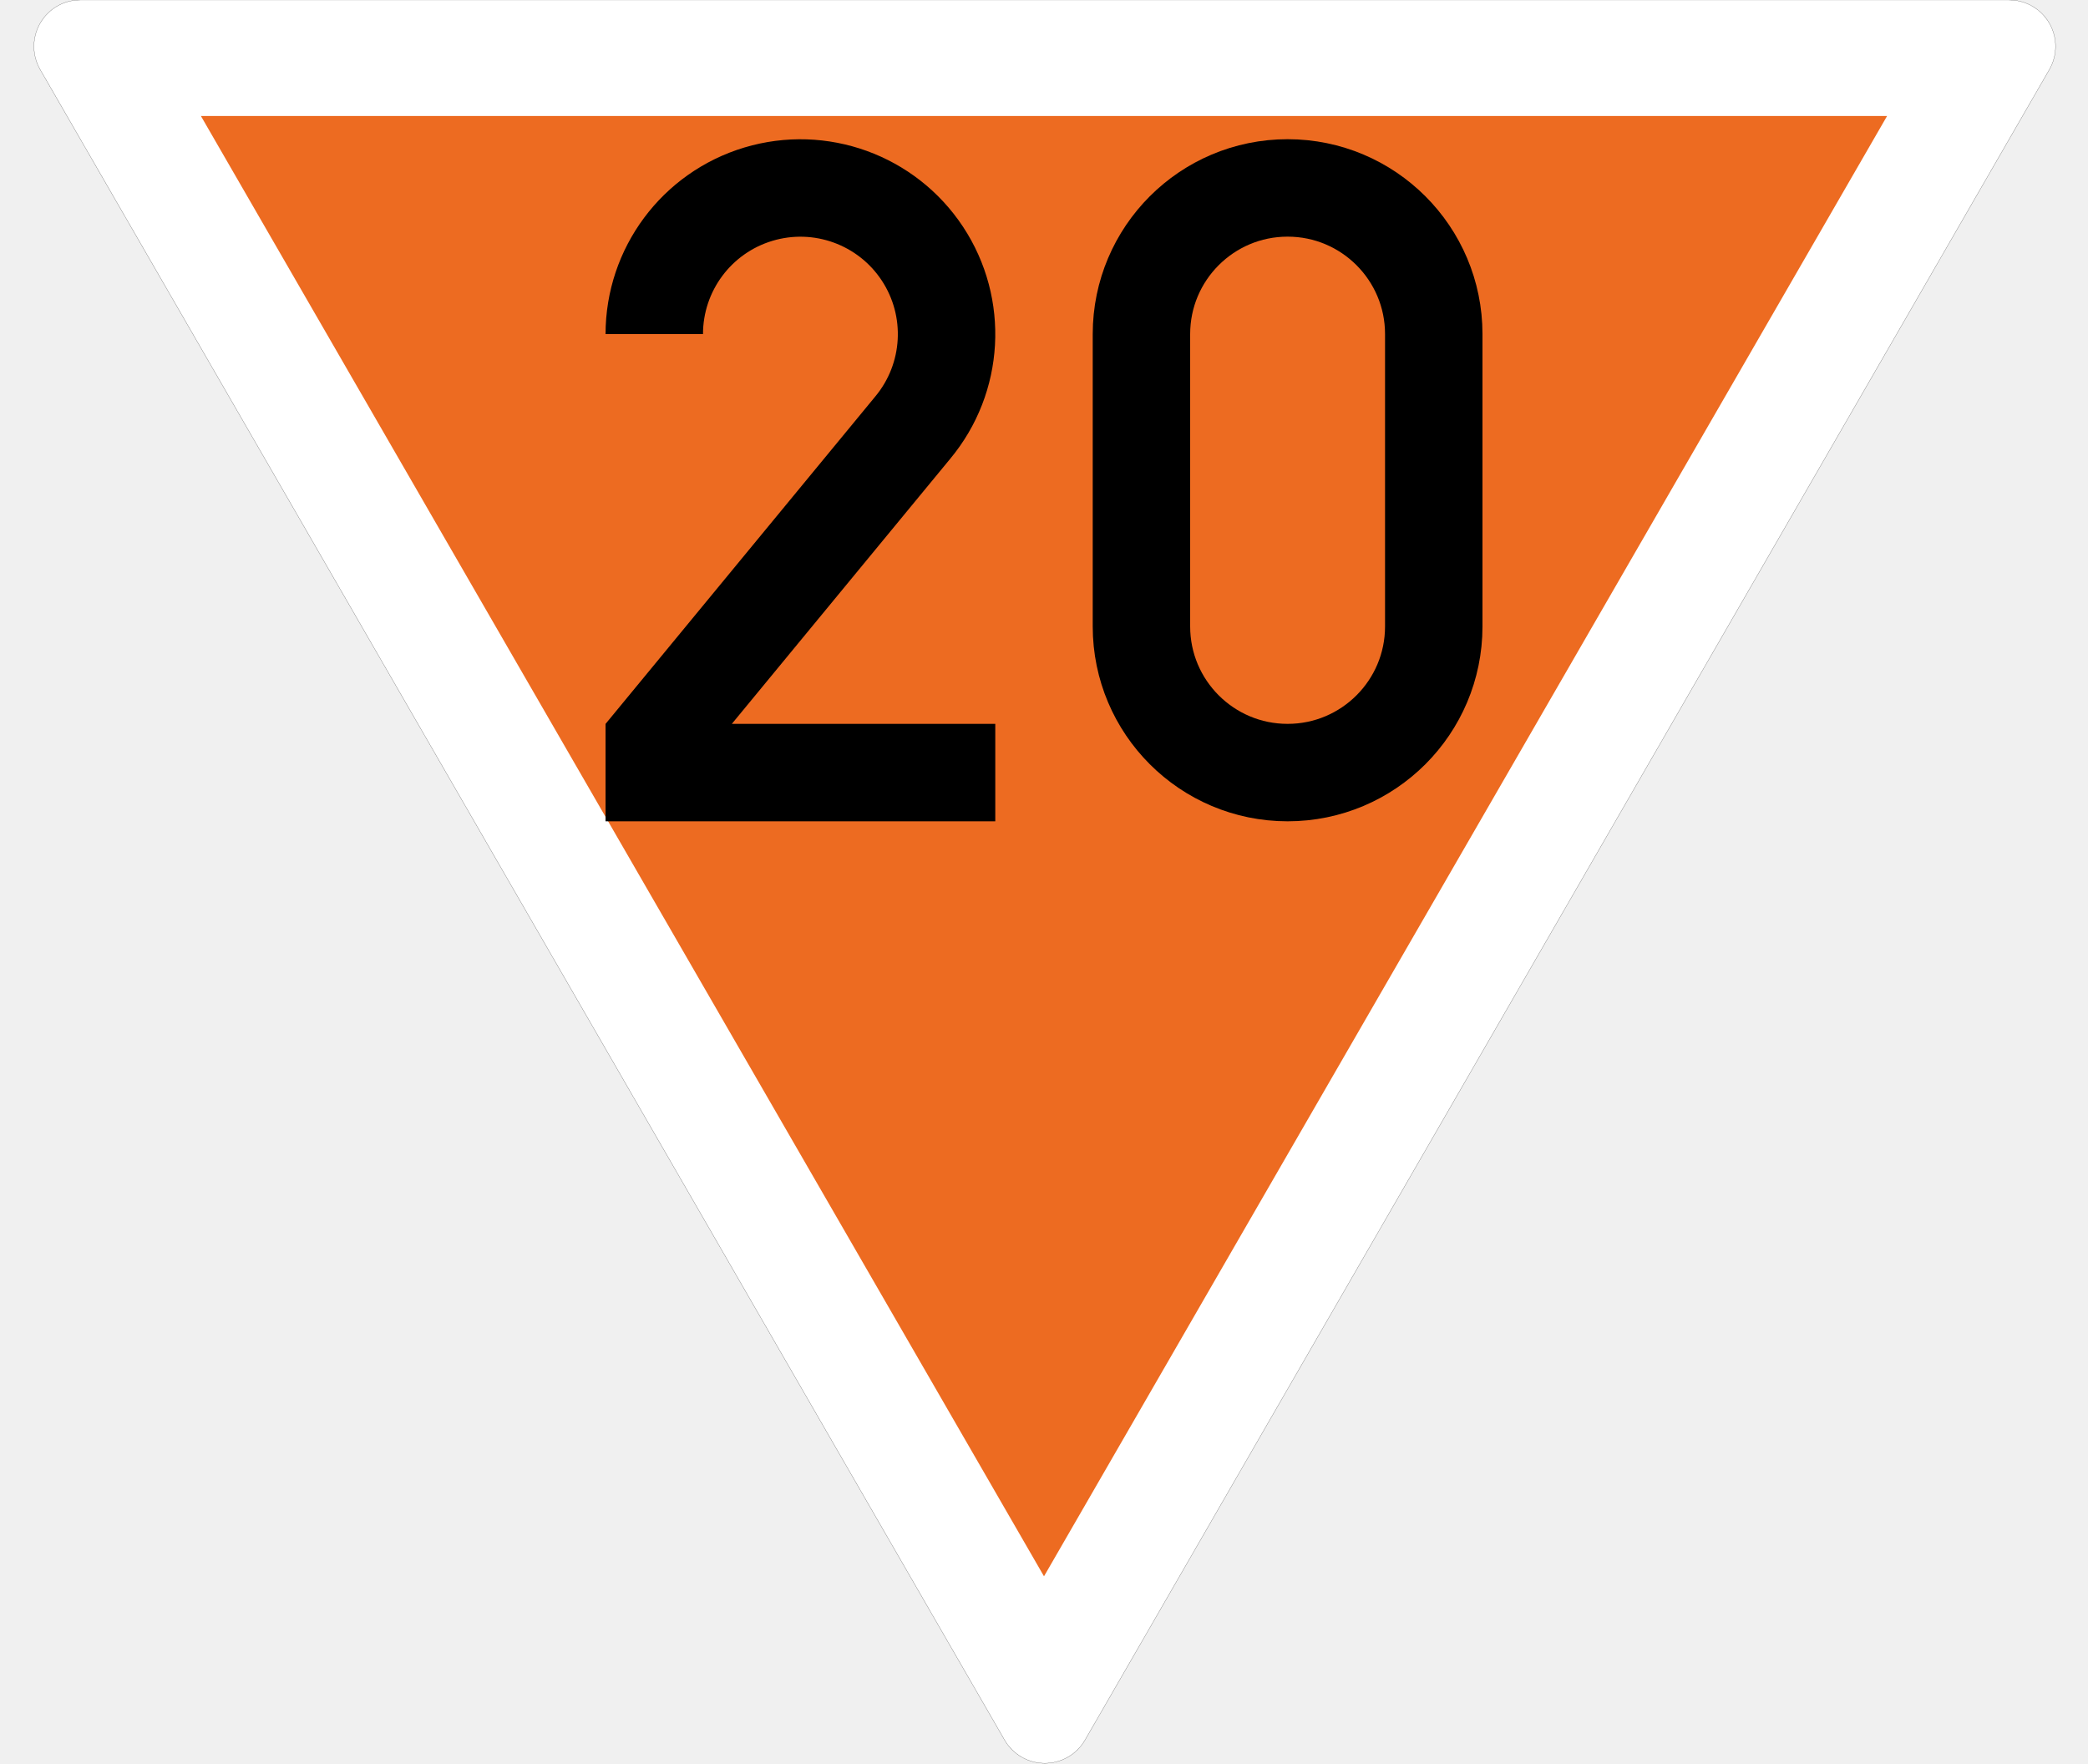
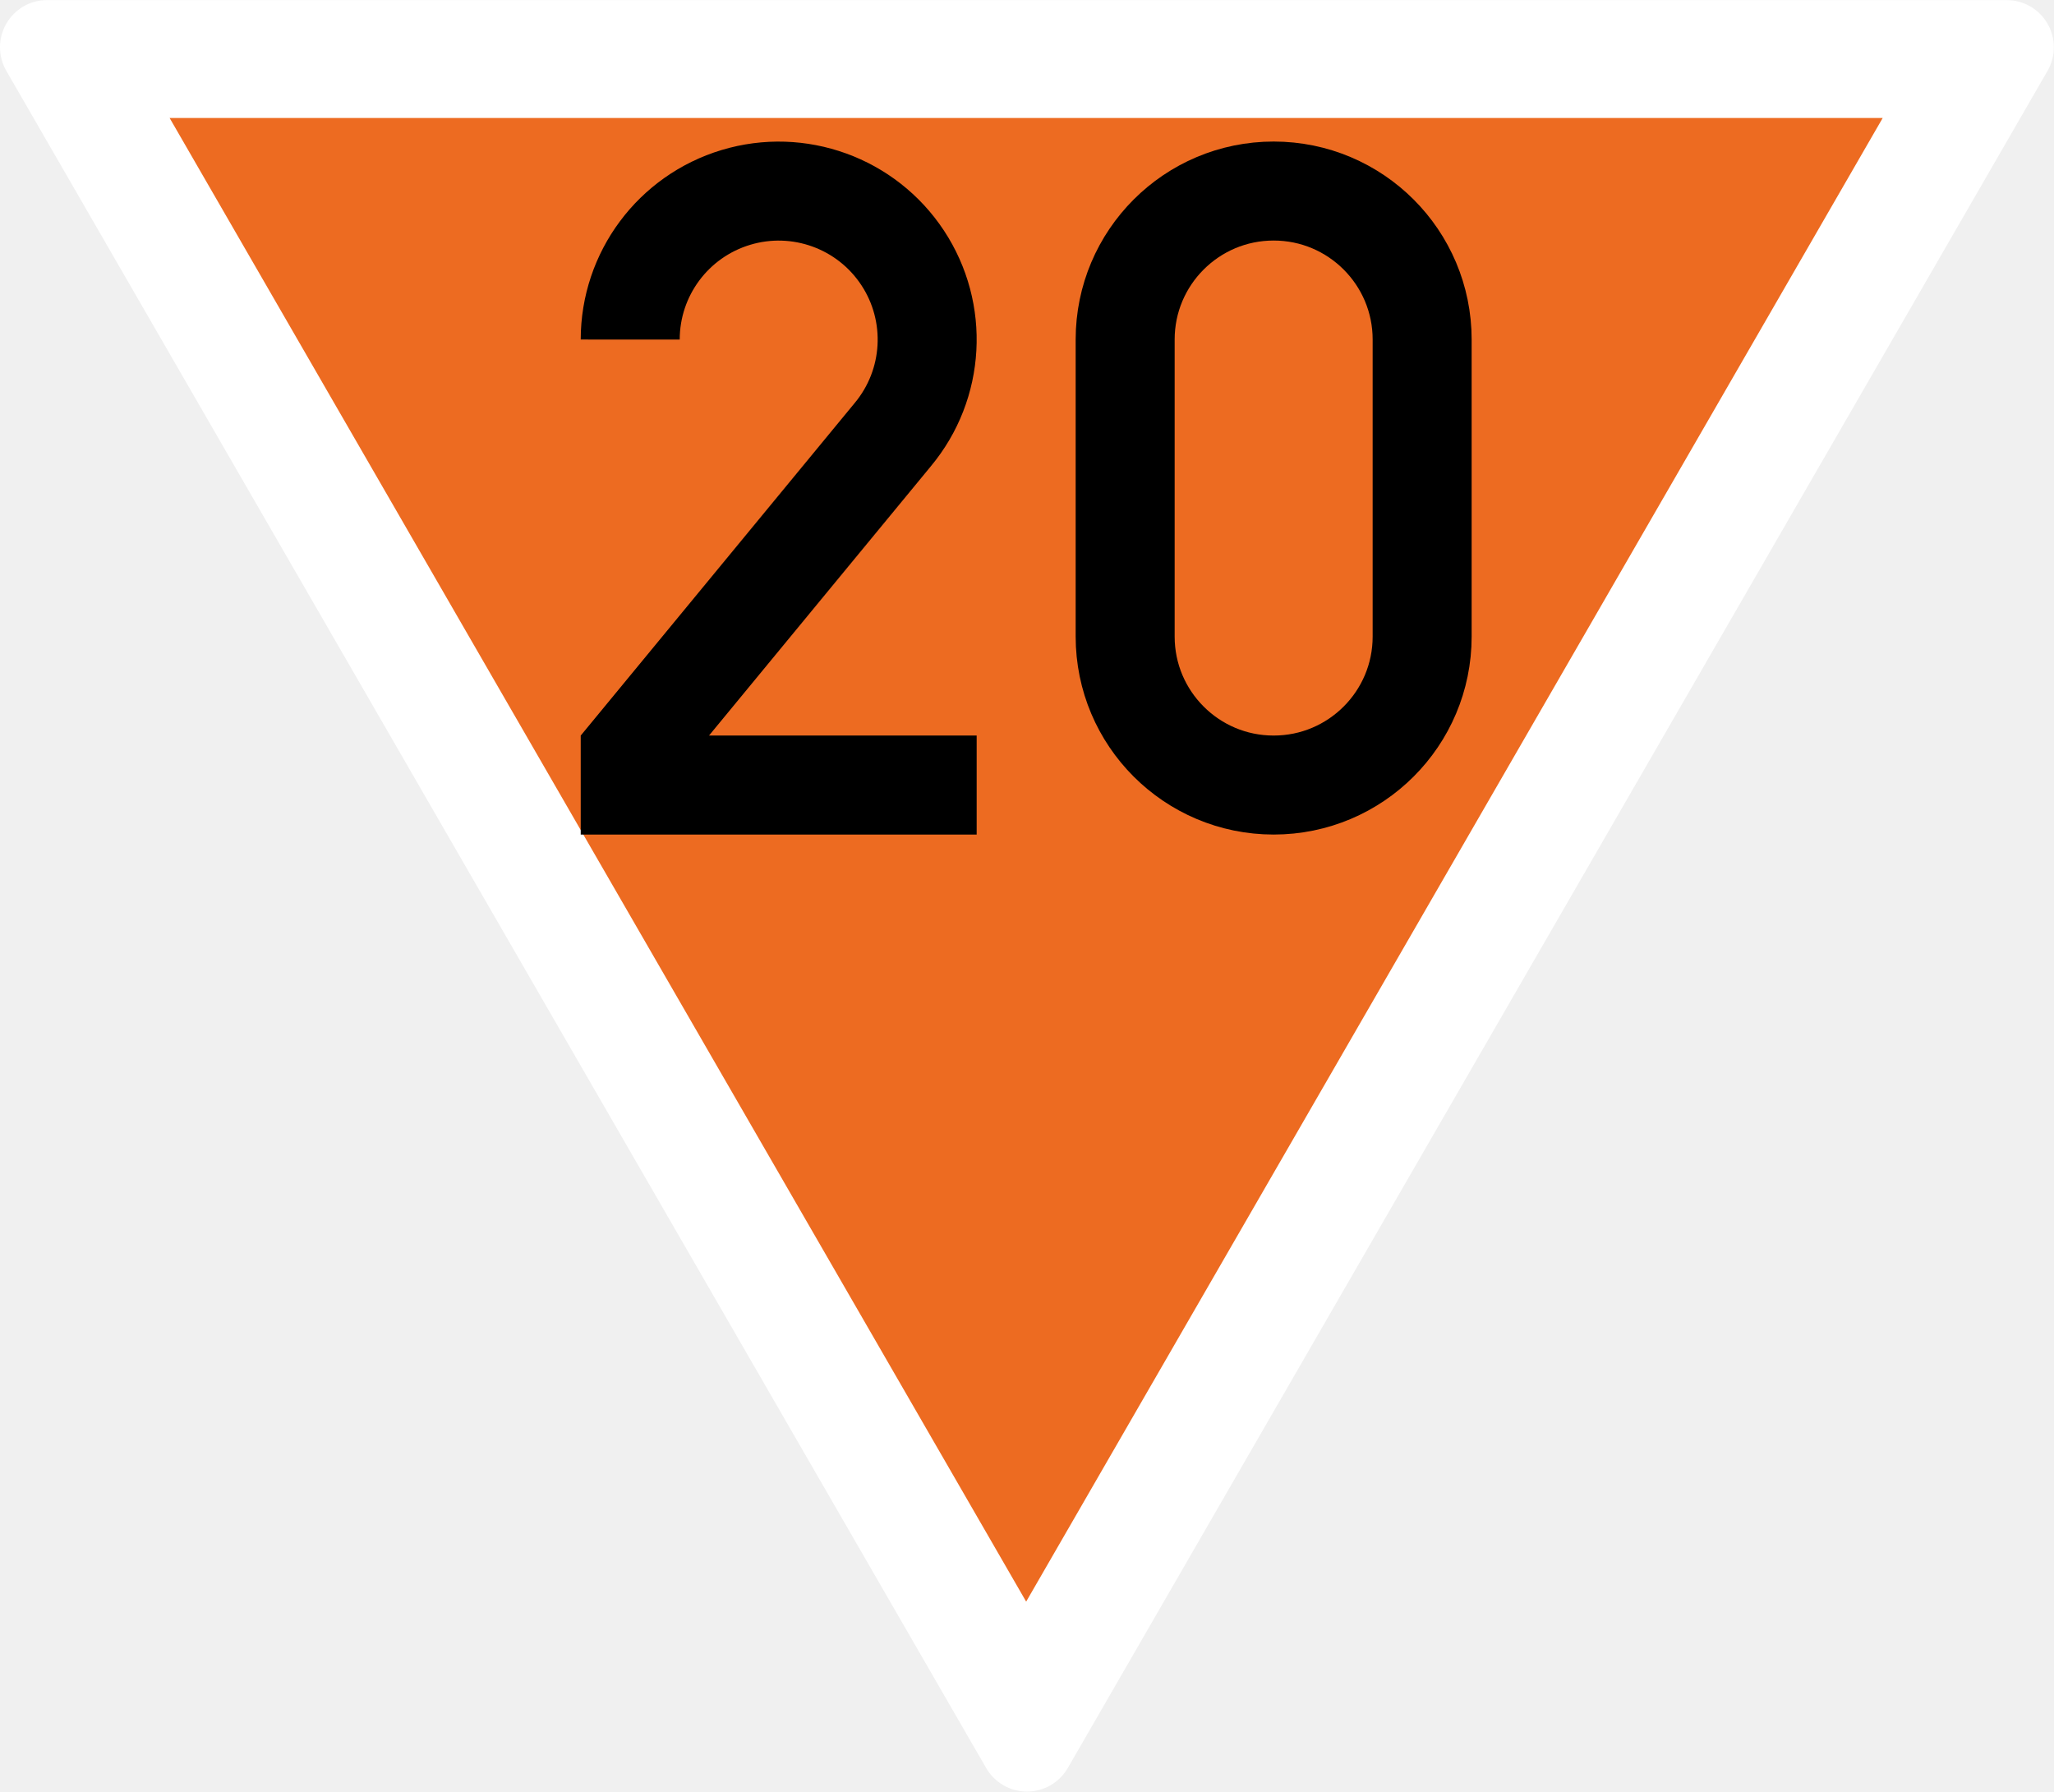
- <svg xmlns="http://www.w3.org/2000/svg" width="900mm" height="760mm" viewBox="0 0 900 760" version="1.1" id="svg1">
+ <svg xmlns="http://www.w3.org/2000/svg" width="18.345" height="16" viewBox="0 0 4.854 4.233" version="1.1" id="svg1">
  <defs id="defs1" />
-   <g id="layer1">
-     <path id="path2-9" style="vector-effect:non-scaling-stroke;fill:#ffffff;fill-opacity:1;stroke:#000000;stroke-width:0.265;-inkscape-stroke:hairline" d="m 866.025,0 c 7.142,0.007 13.737,3.822 17.305,10.009 3.568,6.187 3.566,13.806 0.005,19.991 L 467.654,750.018 c -3.578,6.181 -10.179,9.986 -17.32,9.982 -7.142,-0.004 -13.739,-3.815 -17.315,-10 L 17.315,29.991 C 13.746,23.793 13.752,16.174 17.326,9.991 20.9,3.808 27.406,0 34.548,0 Z" />
+   <g id="layer1" transform="matrix(0.00557018,0,0,0.00557018,-0.08155676,0)">
+     <path id="path2-9" style="vector-effect:non-scaling-stroke;fill:#ffffff;fill-opacity:1;stroke:none;stroke-width:0.265;-inkscape-stroke:hairline" d="m 866.025,0 c 7.142,0.007 13.737,3.822 17.305,10.009 3.568,6.187 3.566,13.806 0.005,19.991 L 467.654,750.018 c -3.578,6.181 -10.179,9.986 -17.32,9.982 -7.142,-0.004 -13.739,-3.815 -17.315,-10 L 17.315,29.991 C 13.746,23.793 13.752,16.174 17.326,9.991 20.9,3.808 27.406,0 34.548,0 Z" />
    <path style="vector-effect:non-scaling-stroke;fill:#ed6b21;fill-opacity:1;stroke:none;stroke-width:0.265;stroke-linecap:butt;stroke-linejoin:miter;stroke-dasharray:none;stroke-opacity:1;-inkscape-stroke:hairline" d="M 86.603,50 H 813.397 L 450,679.423 Z" id="path2" />
  </g>
-   <g id="layer2">
+   <g id="layer2" transform="matrix(0.00557018,0,0,0.00557018,-0.08155676,0)">
    <g id="layer2-4" transform="matrix(0.8399029,0,0,0.8399029,-32.94657,9.637395)" style="stroke-width:50.006;stroke-dasharray:none">
      <path id="path6" style="fill:none;stroke:#000000;stroke-width:50.006;stroke-dasharray:none" d="m 375,159.974 c 0.011,-33.104 21.726,-62.286 53.431,-71.806 31.706,-9.52 65.903,2.873 84.149,30.495 18.245,27.622 16.223,63.94 -4.977,89.366 L 375,368.985 V 385 h 175" />
    </g>
    <g id="layer2-0" transform="translate(200,47)">
      <path id="path18-5" style="fill:none;stroke:#000000;stroke-width:42;stroke-linecap:butt;stroke-dasharray:none" d="m 418,223 c 0,34.794 -28.206,63 -63,63 -34.794,0 -63,-28.206 -63,-63 V 97 c -1e-5,-34.794 28.206,-63 63,-63 34.794,10e-7 63,28.206 63,63 z" />
    </g>
  </g>
</svg>
